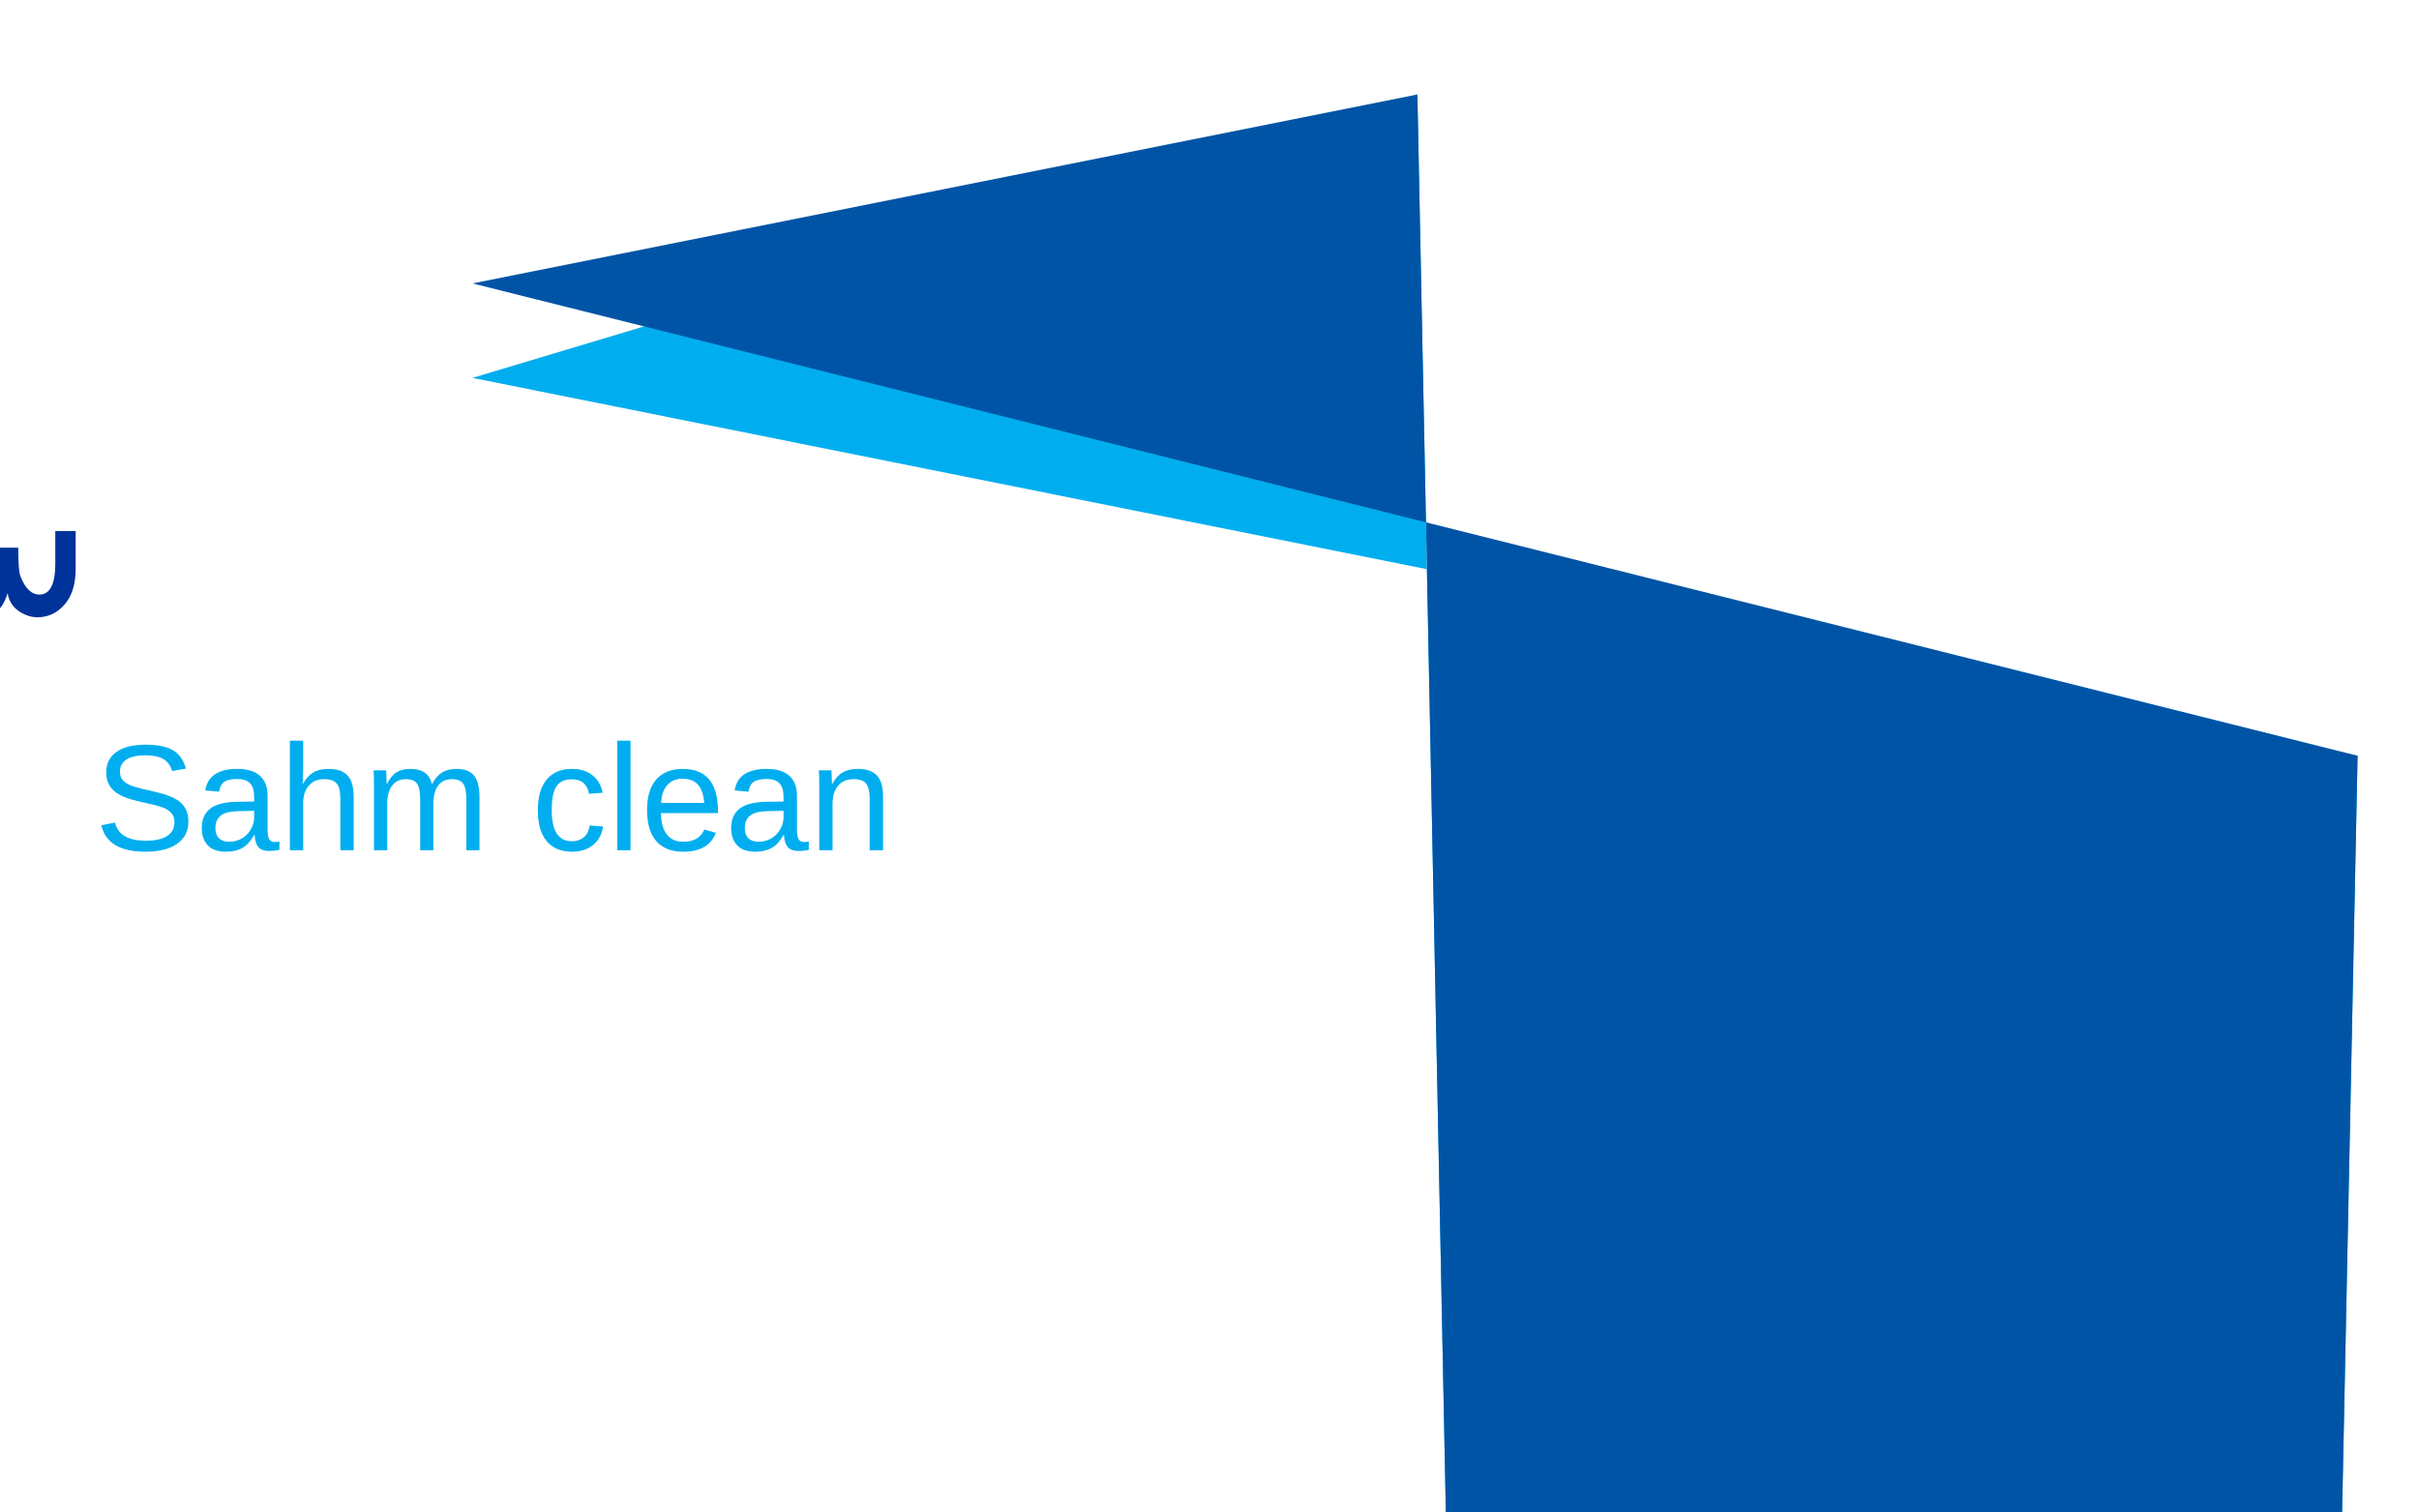
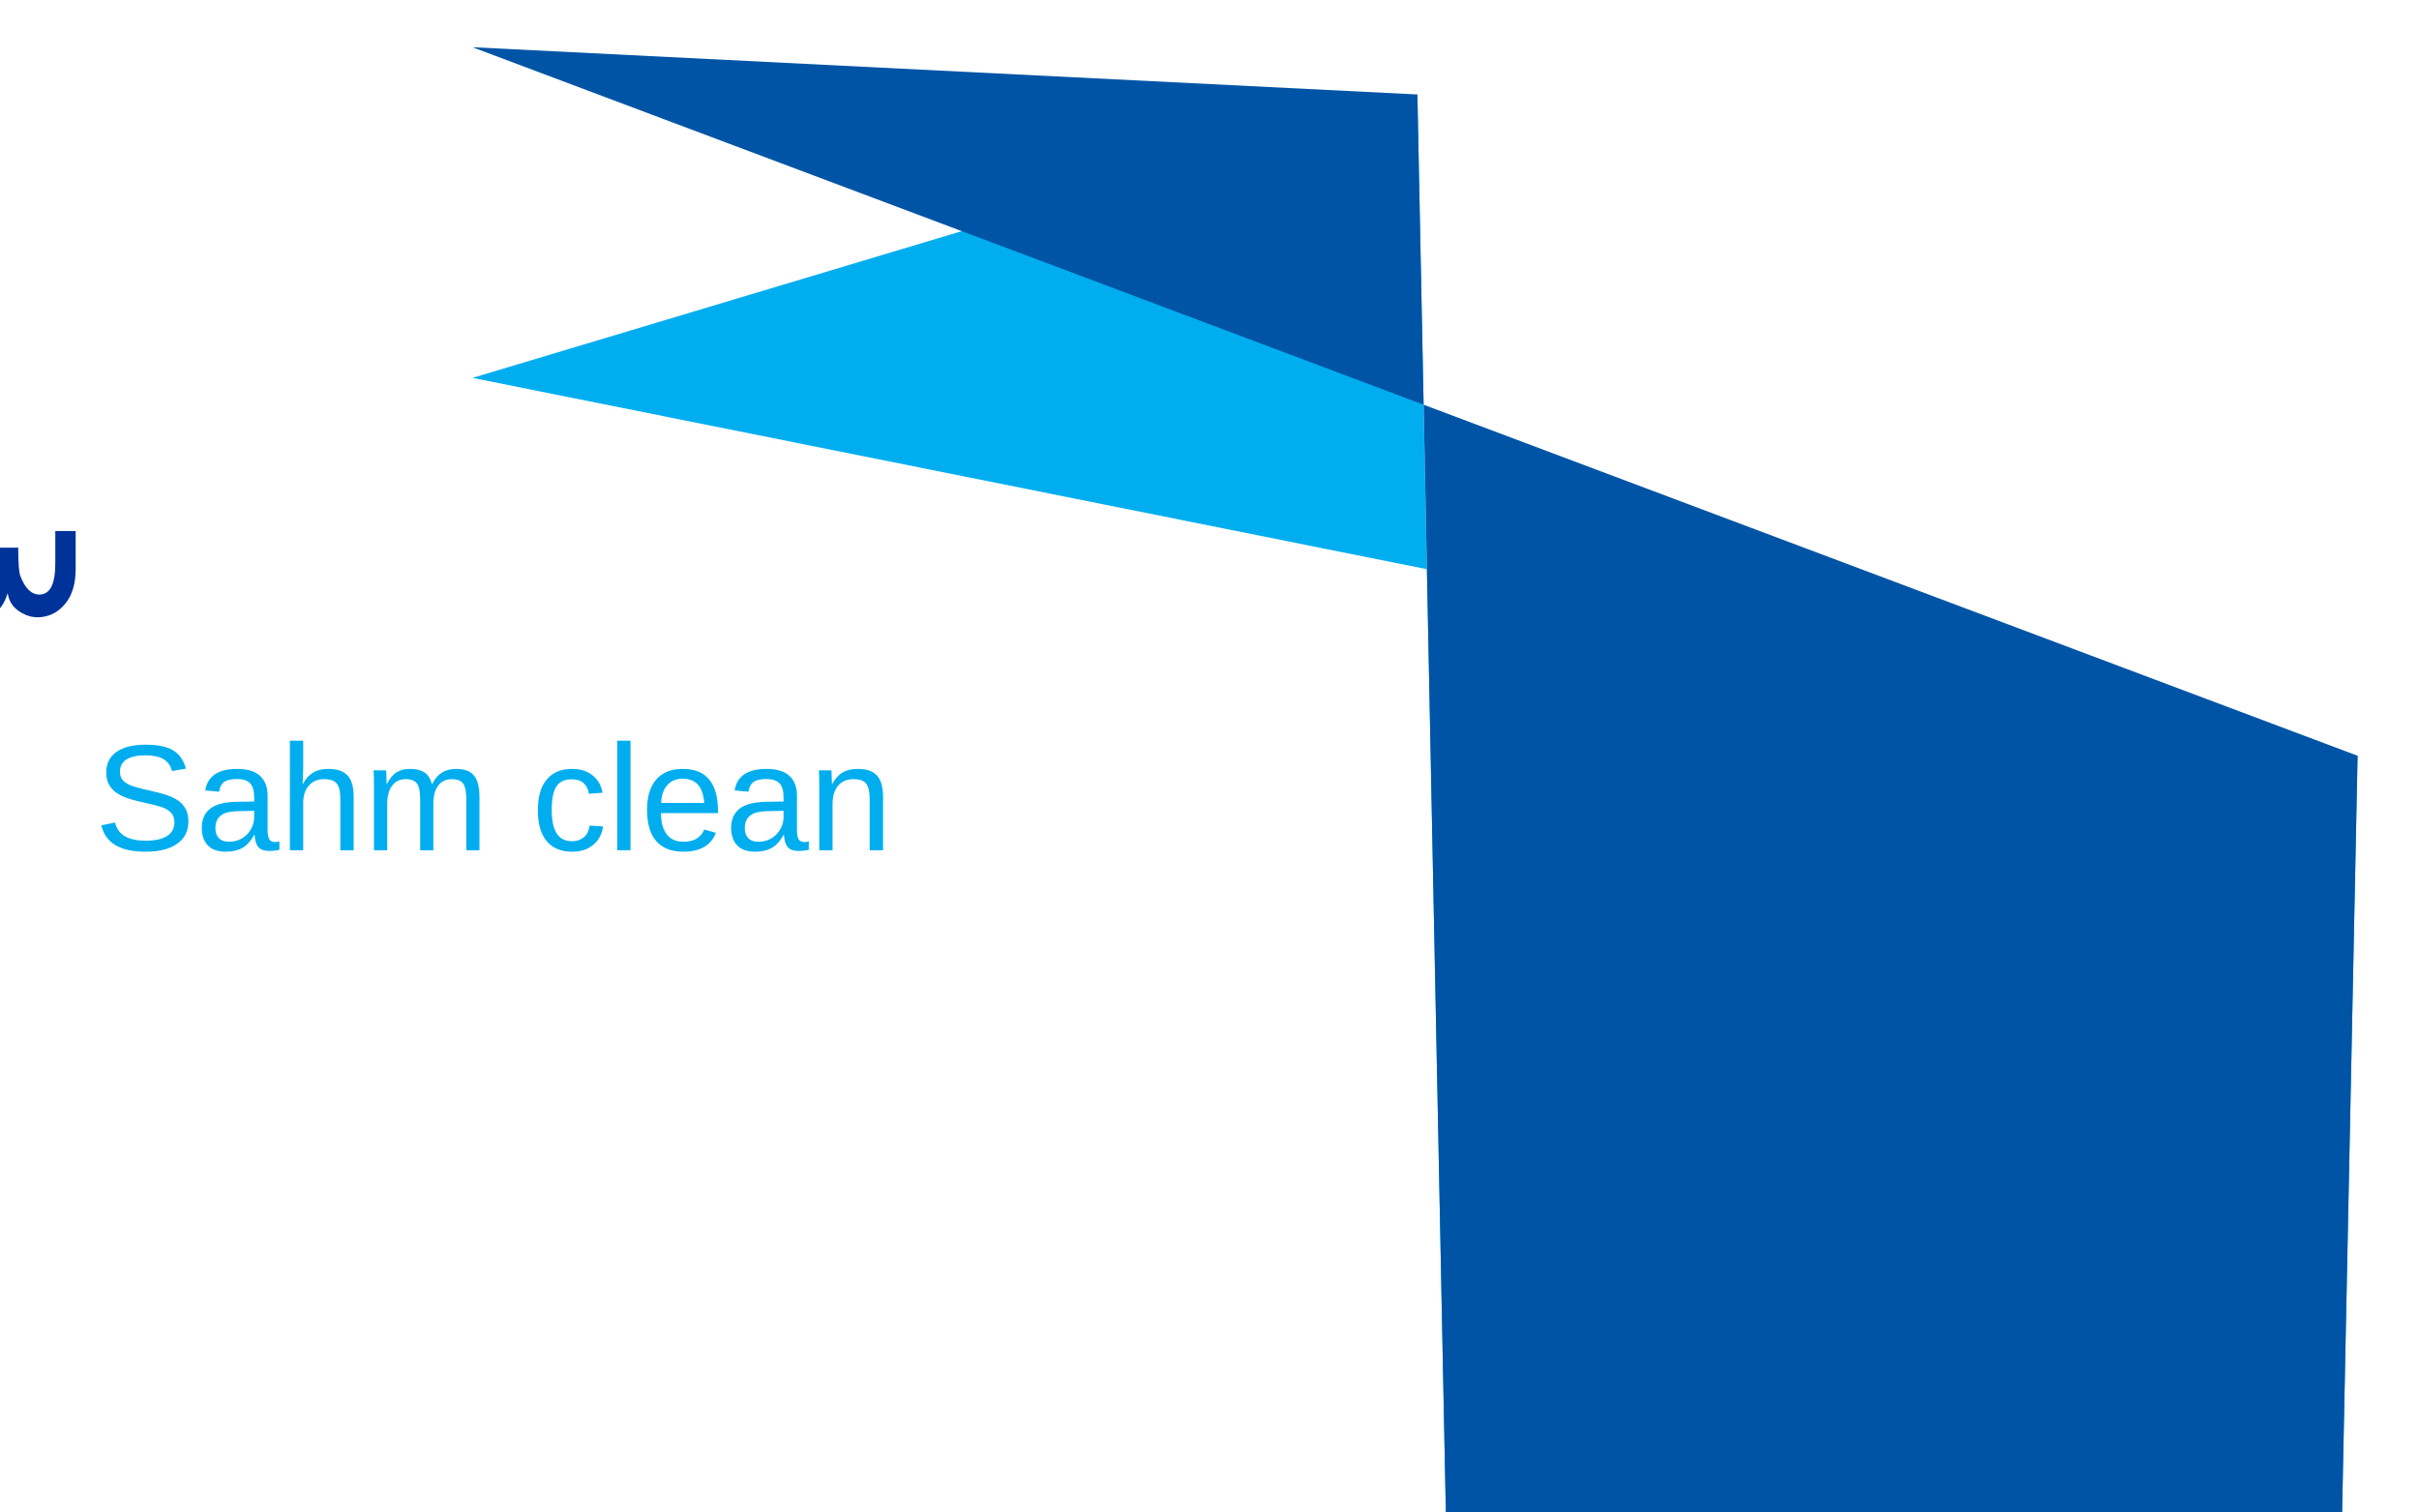
<svg xmlns="http://www.w3.org/2000/svg" width="512" height="320">
  <text x="20" y="130" font-size="48" font-family="Arial" fill="#003399" direction="rtl">سهم كلين</text>
  <path d="M 499,160 L 400,5000 L 300,20 L 100,80 Z" fill="#00AEEF" />
-   <path d="M 499,160 L 400,5000 L 300,20 L 100,60 Z" fill="#0054A6" />
+   <path d="M 499,160 L 400,5000 L 300,20 L 100,10 Z" fill="#0054A6" />
  <text x="20" y="180" font-size="32" font-family="Arial" fill="#00AEEF">Sahm clean</text>
</svg>
